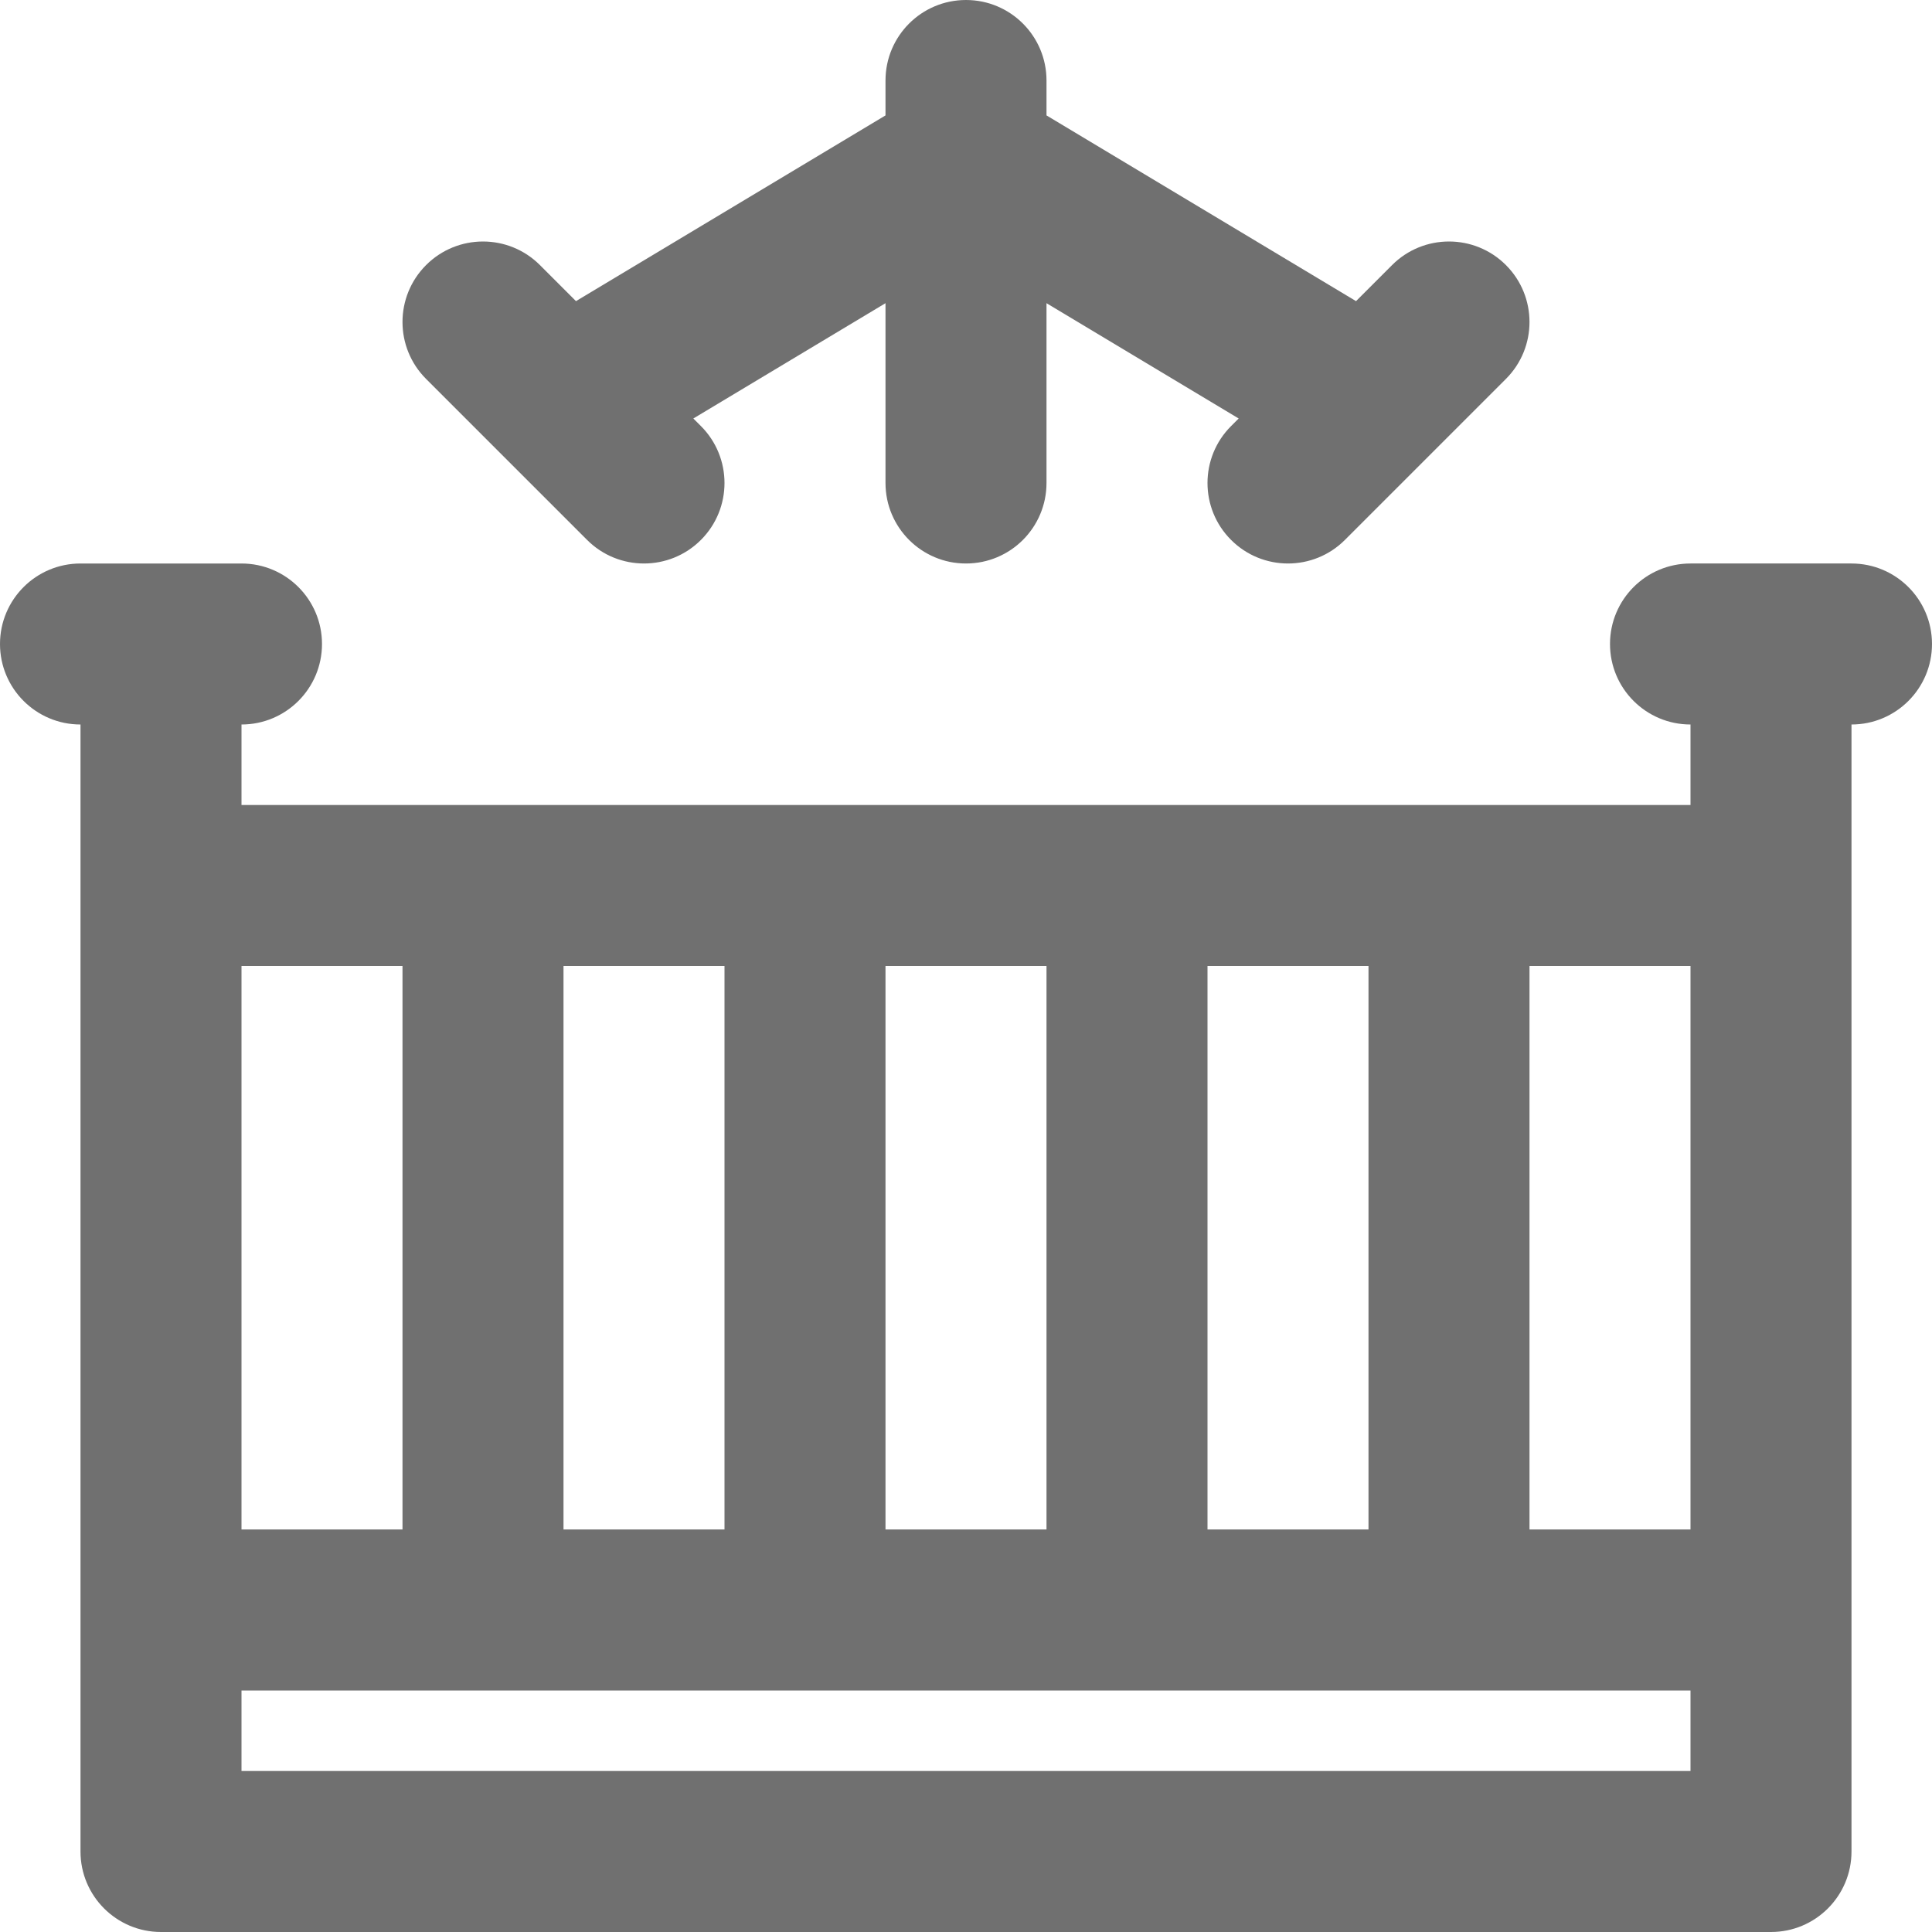
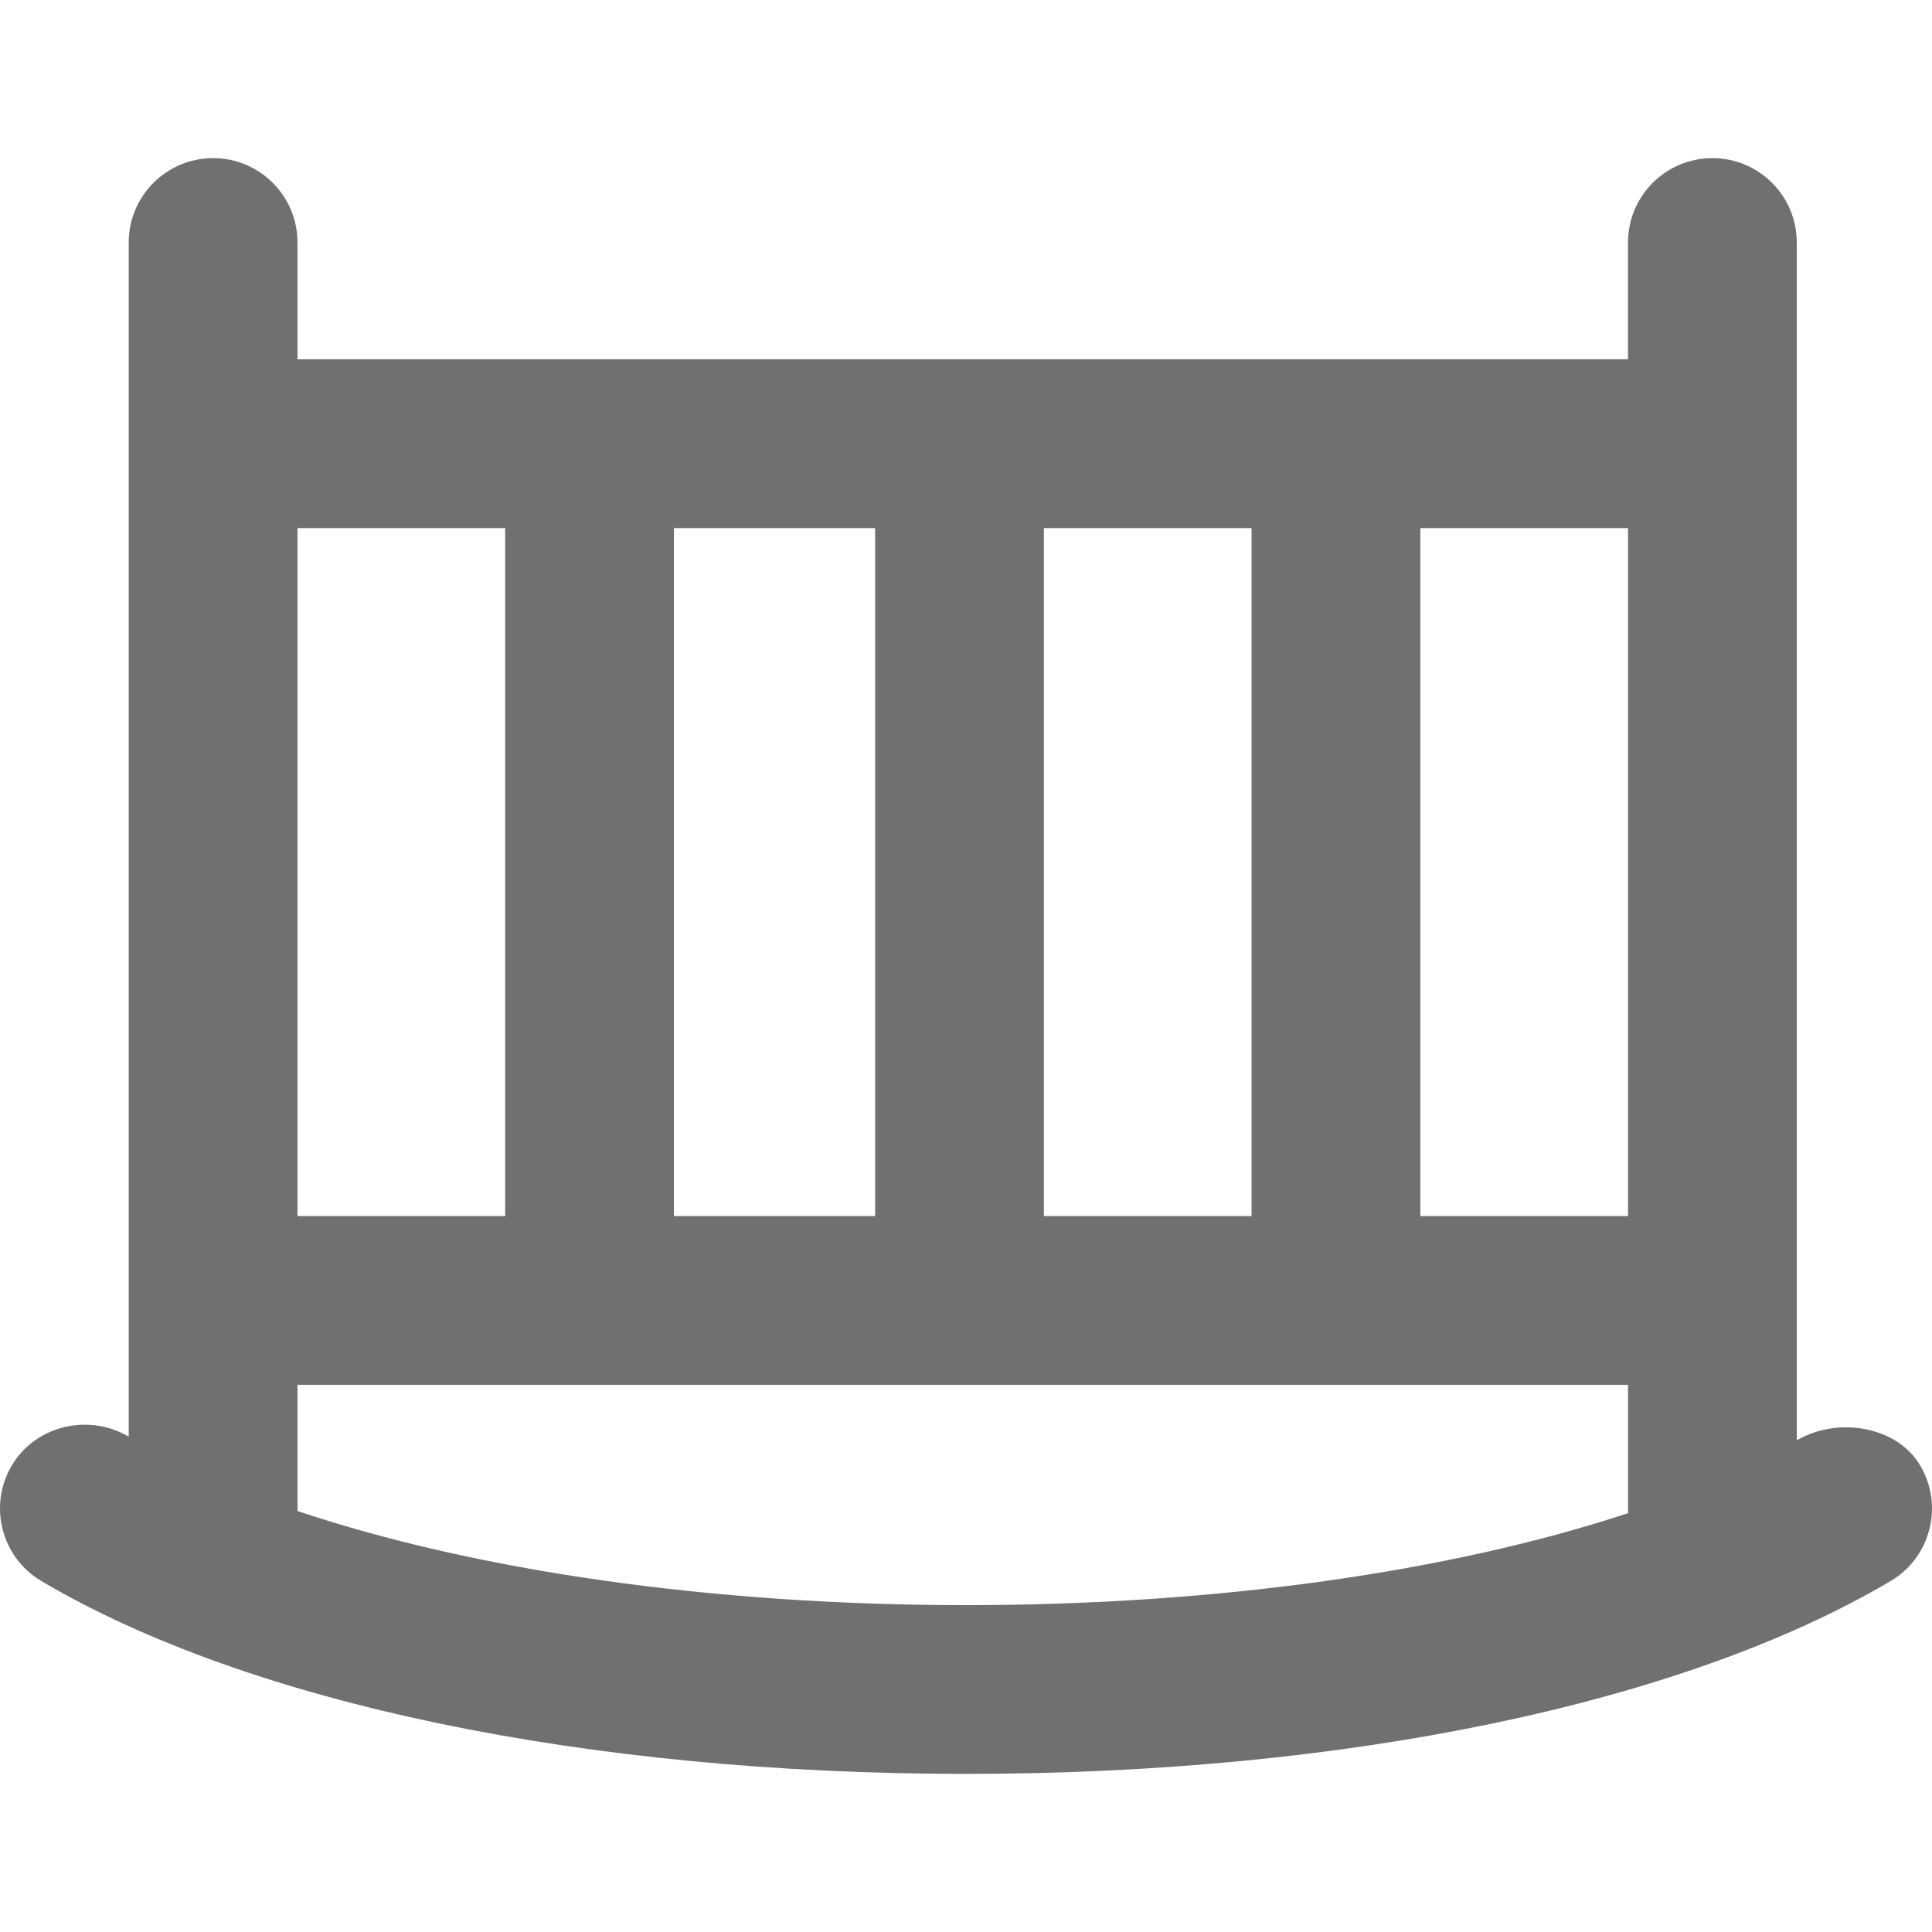
- <svg xmlns="http://www.w3.org/2000/svg" version="1.1" id="Layer_1" x="0px" y="0px" fill="#707070" viewBox="0 0 512 512" style="enable-background:new 0 0 512 512;" xml:space="preserve">
-   <g>
-     <g>
-       <g>
-         <path d="M490.667,149.333H448c-11.782,0-21.333,9.551-21.333,21.333c0,11.782,9.551,21.333,21.333,21.333v21.333H64V192     c11.782,0,21.333-9.551,21.333-21.333c0-11.782-9.551-21.333-21.333-21.333H21.333C9.551,149.333,0,158.885,0,170.667     C0,182.449,9.551,192,21.333,192v234.667v64c0,11.782,9.551,21.333,21.333,21.333h426.667c11.782,0,21.333-9.551,21.333-21.333     v-64V192c11.782,0,21.333-9.551,21.333-21.333C512,158.885,502.449,149.333,490.667,149.333z M320,405.333V256h42.667v149.333     H320z M234.667,405.333V256h42.667v149.333H234.667z M149.333,405.333V256H192v149.333H149.333z M405.333,256H448v149.333     h-42.667V256z M106.667,256v149.333H64V256H106.667z M64,448h384v21.333H64V448z" />
-         <path d="M155.582,143.085c8.331,8.331,21.839,8.331,30.17,0c8.331-8.331,8.331-21.839,0-30.17l-2.013-2.013l50.928-30.557V128     c0,11.782,9.551,21.333,21.333,21.333s21.333-9.551,21.333-21.333V80.345l50.928,30.557l-2.013,2.013     c-8.331,8.331-8.331,21.839,0,30.17c8.331,8.331,21.839,8.331,30.17,0l42.667-42.667c8.331-8.331,8.331-21.839,0-30.17     s-21.839-8.331-30.17,0l-9.555,9.555l-82.026-49.216v-9.255C277.333,9.551,267.782,0,256,0s-21.333,9.551-21.333,21.333v9.255     L152.64,79.804l-9.555-9.555c-8.331-8.331-21.839-8.331-30.17,0s-8.331,21.839,0,30.17L155.582,143.085z" />
-       </g>
-     </g>
-   </g>
-   <g>
- </g>
-   <g>
- </g>
-   <g>
- </g>
-   <g>
- </g>
-   <g>
- </g>
-   <g>
- </g>
-   <g>
- </g>
-   <g>
- </g>
-   <g>
- </g>
-   <g>
- </g>
-   <g>
- </g>
-   <g>
- </g>
-   <g>
- </g>
-   <g>
- </g>
-   <g>
- </g>
+ <svg xmlns="http://www.w3.org/2000/svg" version="1.1" id="Capa_1" x="0px" y="0px" fill="#707070" viewBox="0 0 297 297" style="enable-background:new 0 0 297 297;" xml:space="preserve">
+   <path d="M19.79,220.852c-6.172-3.641-14.35-1.72-17.989,4.451c-3.64,6.17-1.589,14.122,4.58,17.762  c31.914,18.829,83.715,29.628,142.118,29.628c58.402,0,110.203-10.799,142.118-29.627c6.17-3.64,8.221-11.593,4.581-17.763  c-3.639-6.169-12.816-7.525-18.987-3.883V37.279c0-7.164-5.807-12.971-12.971-12.971c-7.164,0-12.971,5.807-12.971,12.971v17.959  H45.732V37.279c0-7.164-5.807-12.971-12.971-12.971S19.79,30.115,19.79,37.279V220.852z M250.27,186.941h-31.928V81.18h31.928  V186.941z M160.473,186.941V81.18h31.928v105.761H160.473z M103.601,186.941V81.18h30.93v105.761H103.601z M77.66,81.18v105.761  H45.732V81.18H77.66z M45.732,232.282v-19.399H250.27v19.735c-27.371,9.019-63.278,14.133-101.77,14.133  C109.535,246.751,73.225,241.508,45.732,232.282z" />
</svg>
